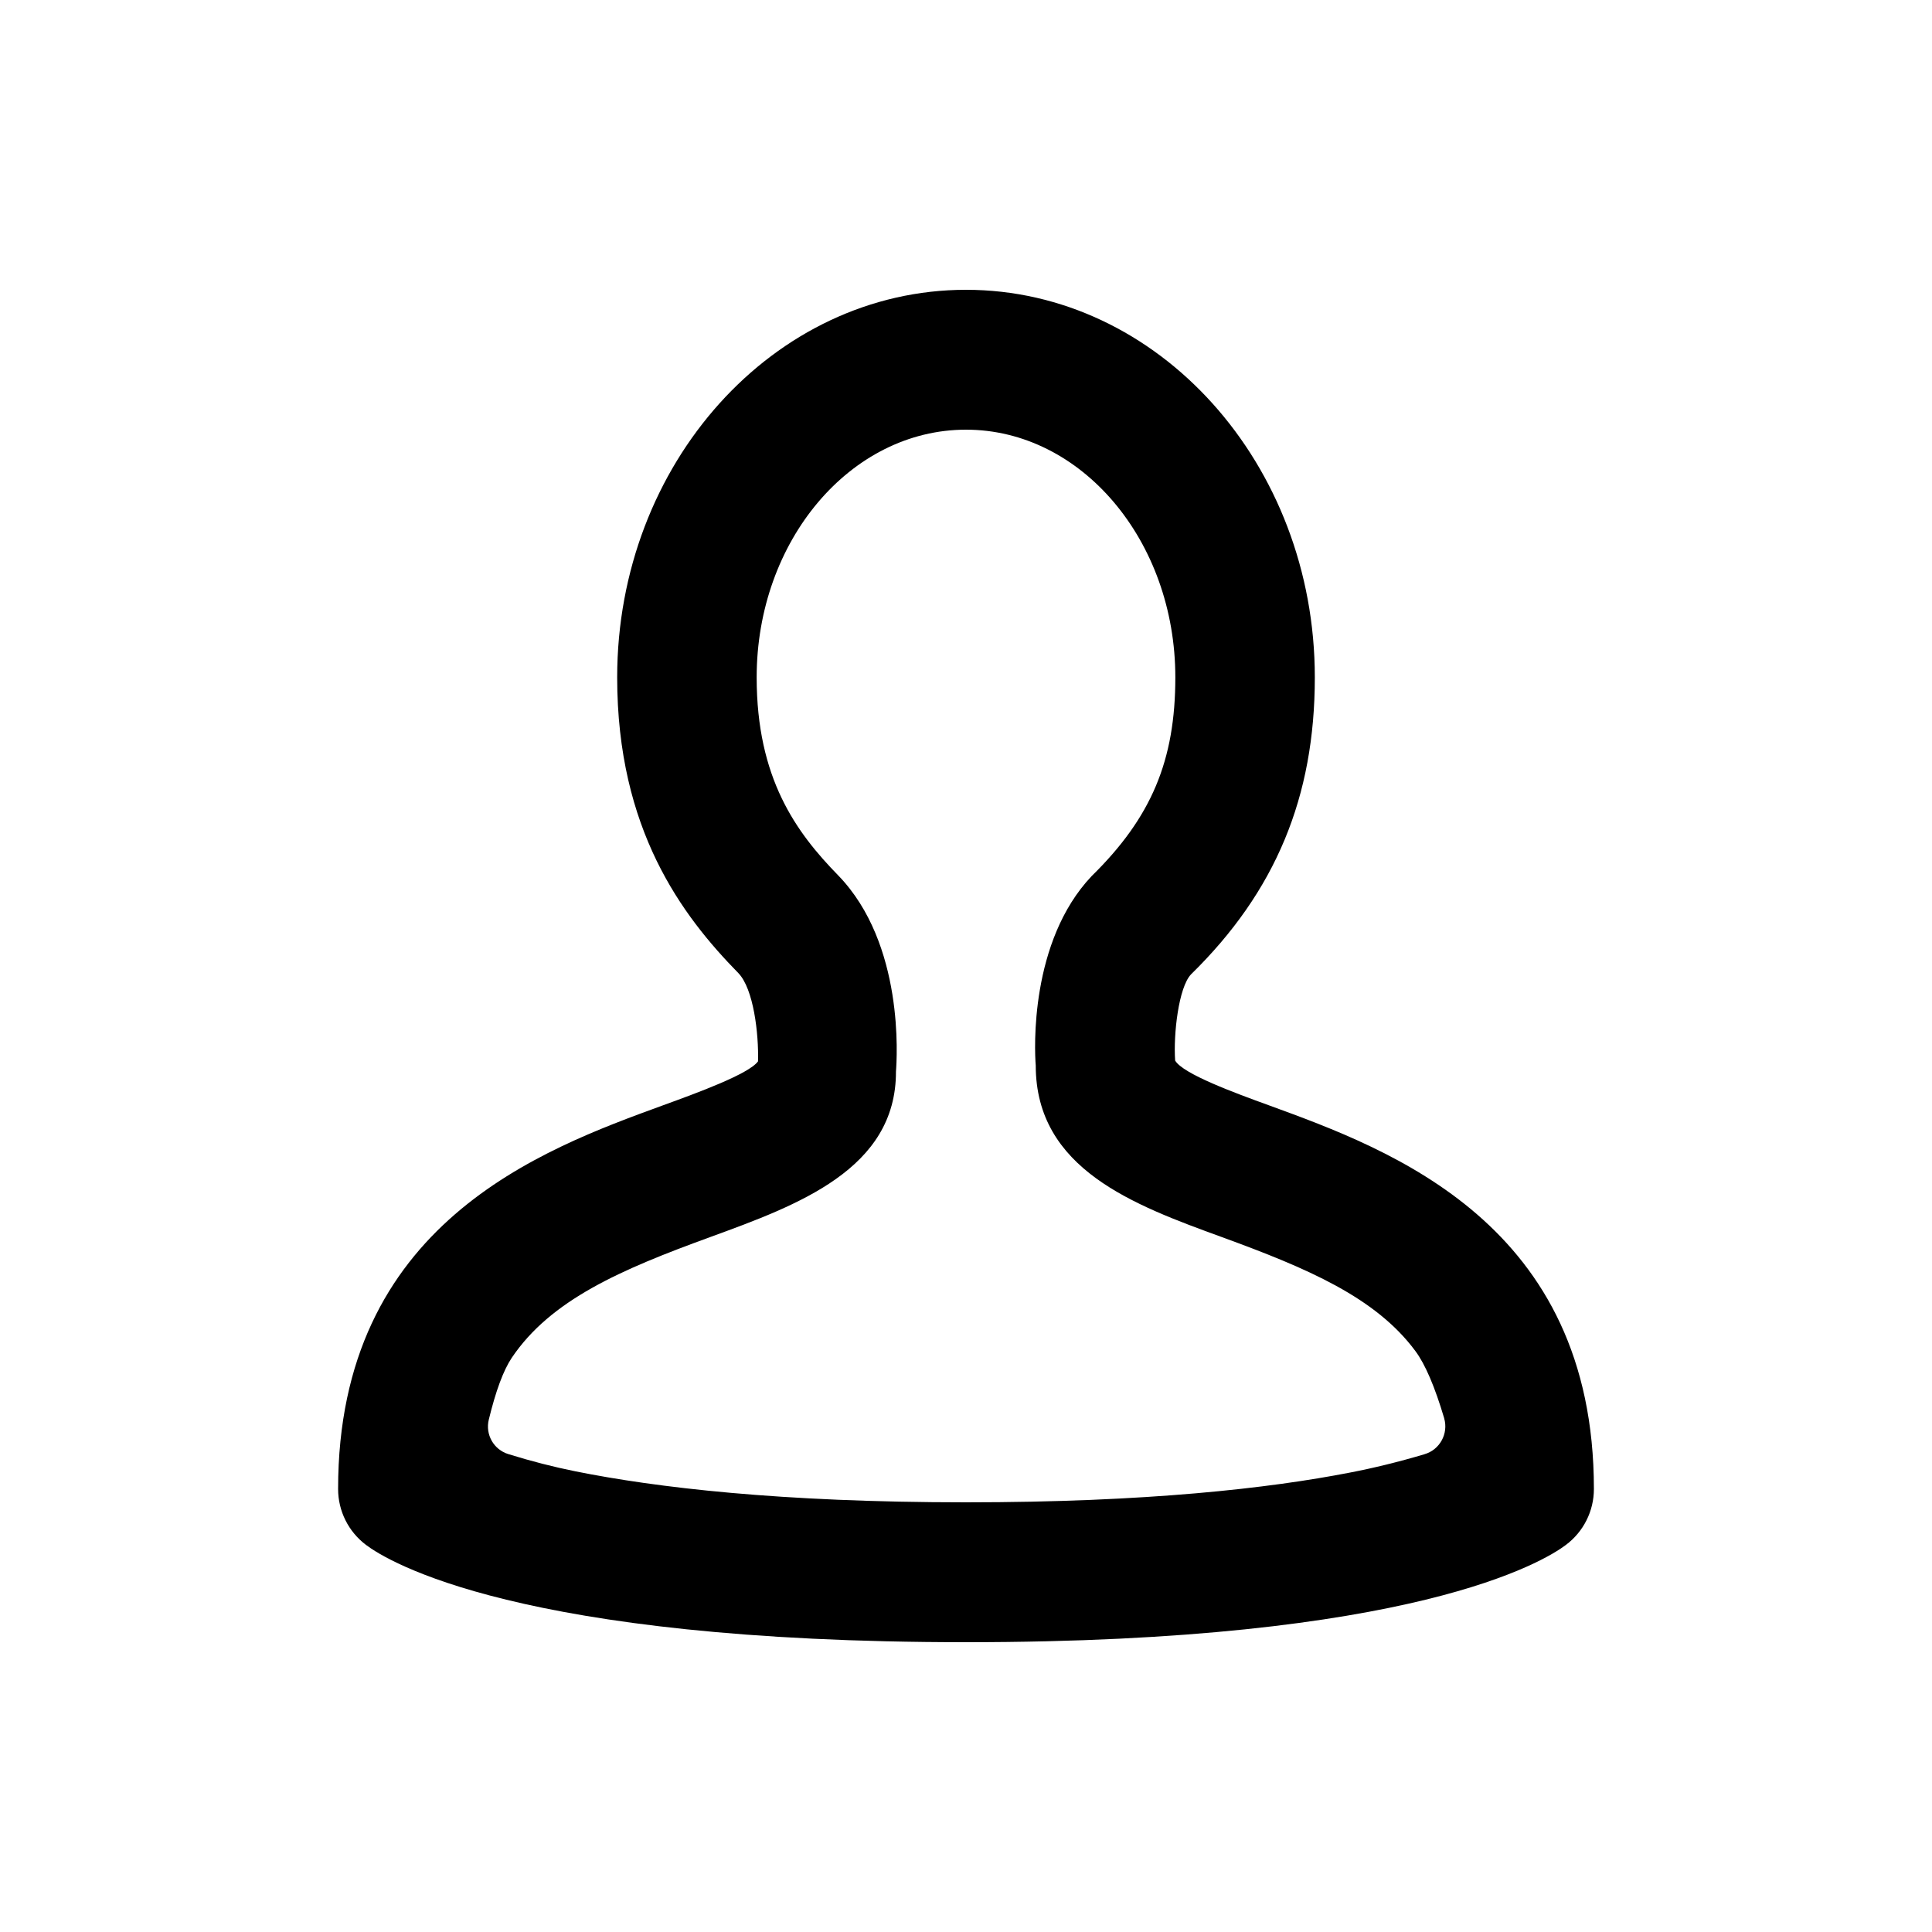
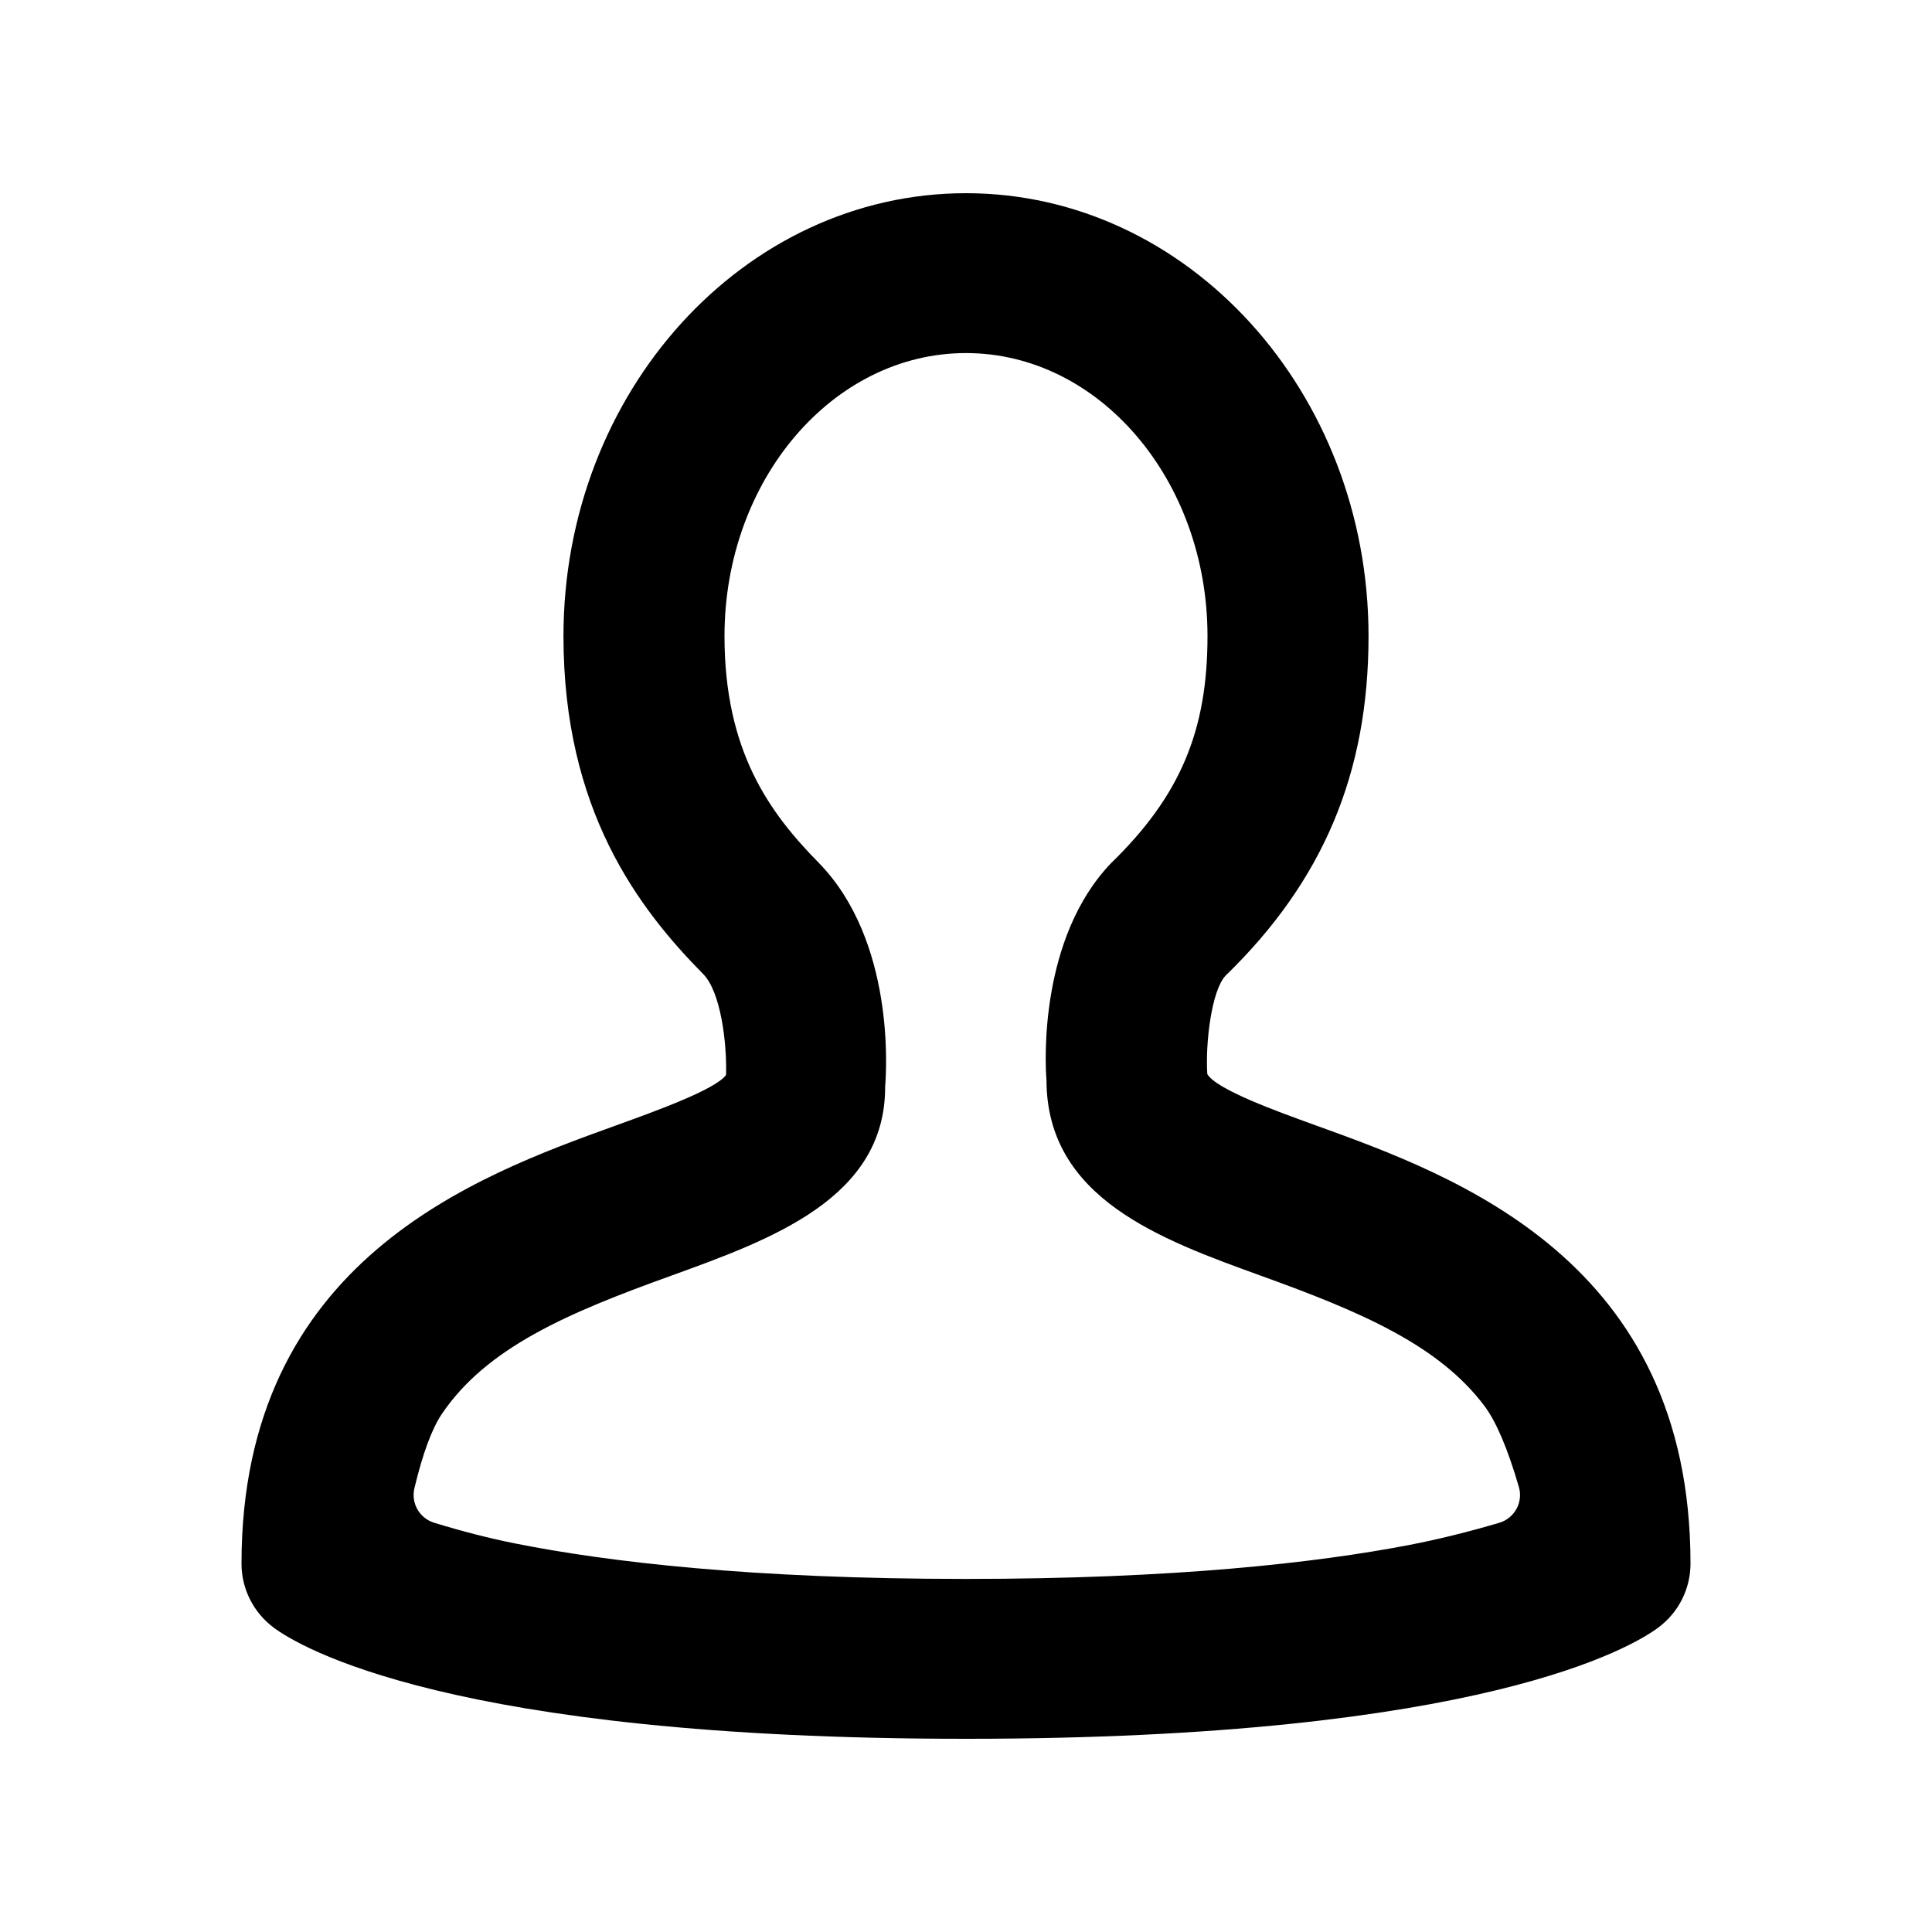
<svg id="user" viewBox="0 0 20 20">
-   <path d="M5.956,15.231 C6.786,15.398 8.074,15.552 10,15.552 C11.873,15.552 13.143,15.406 13.975,15.244 C14.22,15.197 14.477,15.134 14.747,15.054 L14.746,15.054 C14.905,15.008 14.996,14.841 14.95,14.682 C14.95,14.682 14.95,14.682 14.95,14.681 C14.853,14.355 14.754,14.123 14.652,13.986 C14.241,13.431 13.537,13.13 12.645,12.805 C11.743,12.476 10.722,12.104 10.722,11.03 C10.708,10.866 10.659,9.747 11.3,9.07 C11.921,8.461 12.167,7.87 12.167,7.012 C12.167,5.598 11.194,4.448 10,4.448 C8.805,4.448 7.833,5.598 7.833,7.012 C7.833,8.055 8.239,8.614 8.677,9.062 C9.365,9.772 9.285,10.959 9.275,11.092 C9.278,12.104 8.256,12.476 7.355,12.805 C6.425,13.143 5.7,13.457 5.297,14.057 C5.211,14.186 5.132,14.399 5.06,14.696 L5.06,14.696 C5.022,14.85 5.111,15.007 5.263,15.053 C5.501,15.127 5.732,15.186 5.956,15.231 Z M3.789,15.993 L3.789,15.993 C3.607,15.856 3.5,15.642 3.5,15.414 L3.5,15.414 C3.5,12.669 5.603,11.902 6.861,11.443 C7.216,11.314 7.753,11.118 7.847,10.987 C7.855,10.7 7.801,10.237 7.644,10.074 C7.06,9.478 6.389,8.588 6.389,7.012 C6.389,4.8 8.009,3 10,3 C11.99,3 13.611,4.8 13.611,7.012 C13.611,8.252 13.204,9.23 12.329,10.087 C12.201,10.222 12.146,10.705 12.165,10.979 C12.247,11.118 12.783,11.314 13.138,11.443 C14.396,11.902 16.5,12.669 16.5,15.414 L16.5,15.414 C16.5,15.642 16.393,15.856 16.21,15.993 L16.21,15.993 C15.986,16.162 14.633,17 10,17 C5.366,17 4.013,16.162 3.789,15.993 Z" />
+   <path d="M5.334,15.978 C6.292,16.169 7.778,16.345 10,16.345 C12.161,16.345 13.626,16.178 14.586,15.994 C14.882,15.937 15.194,15.86 15.52,15.764 L15.52,15.764 C15.679,15.717 15.77,15.55 15.723,15.392 C15.608,14.997 15.489,14.718 15.368,14.556 C14.893,13.922 14.081,13.577 13.052,13.206 C12.011,12.829 10.833,12.404 10.833,11.177 C10.817,10.99 10.76,9.711 11.5,8.937 C12.217,8.241 12.5,7.566 12.5,6.585 C12.5,4.969 11.378,3.655 10,3.655 C8.621,3.655 7.5,4.969 7.5,6.585 C7.5,7.778 7.968,8.415 8.473,8.929 C9.268,9.74 9.176,11.096 9.163,11.248 C9.167,12.404 7.988,12.829 6.948,13.206 C5.875,13.592 5.039,13.95 4.574,14.637 C4.471,14.79 4.376,15.046 4.29,15.406 L4.29,15.406 C4.253,15.56 4.342,15.716 4.493,15.763 C4.783,15.852 5.063,15.924 5.334,15.978 Z M2.833,16.849 L2.832,16.848 C2.623,16.692 2.5,16.447 2.5,16.187 C2.5,13.05 4.927,12.174 6.378,11.65 C6.788,11.502 7.408,11.278 7.516,11.128 C7.526,10.8 7.462,10.27 7.281,10.085 C6.608,9.403 5.833,8.387 5.833,6.585 C5.833,4.057 7.702,2 10,2 C12.297,2 14.167,4.057 14.167,6.585 C14.167,8.003 13.697,9.119 12.688,10.099 C12.54,10.254 12.477,10.806 12.498,11.119 C12.592,11.278 13.211,11.502 13.621,11.65 C15.072,12.174 17.5,13.05 17.5,16.187 L17.5,16.187 C17.5,16.447 17.377,16.692 17.168,16.847 L17.166,16.849 C16.907,17.042 15.346,18 10,18 C4.653,18 3.092,17.042 2.833,16.849 Z" />
</svg>
